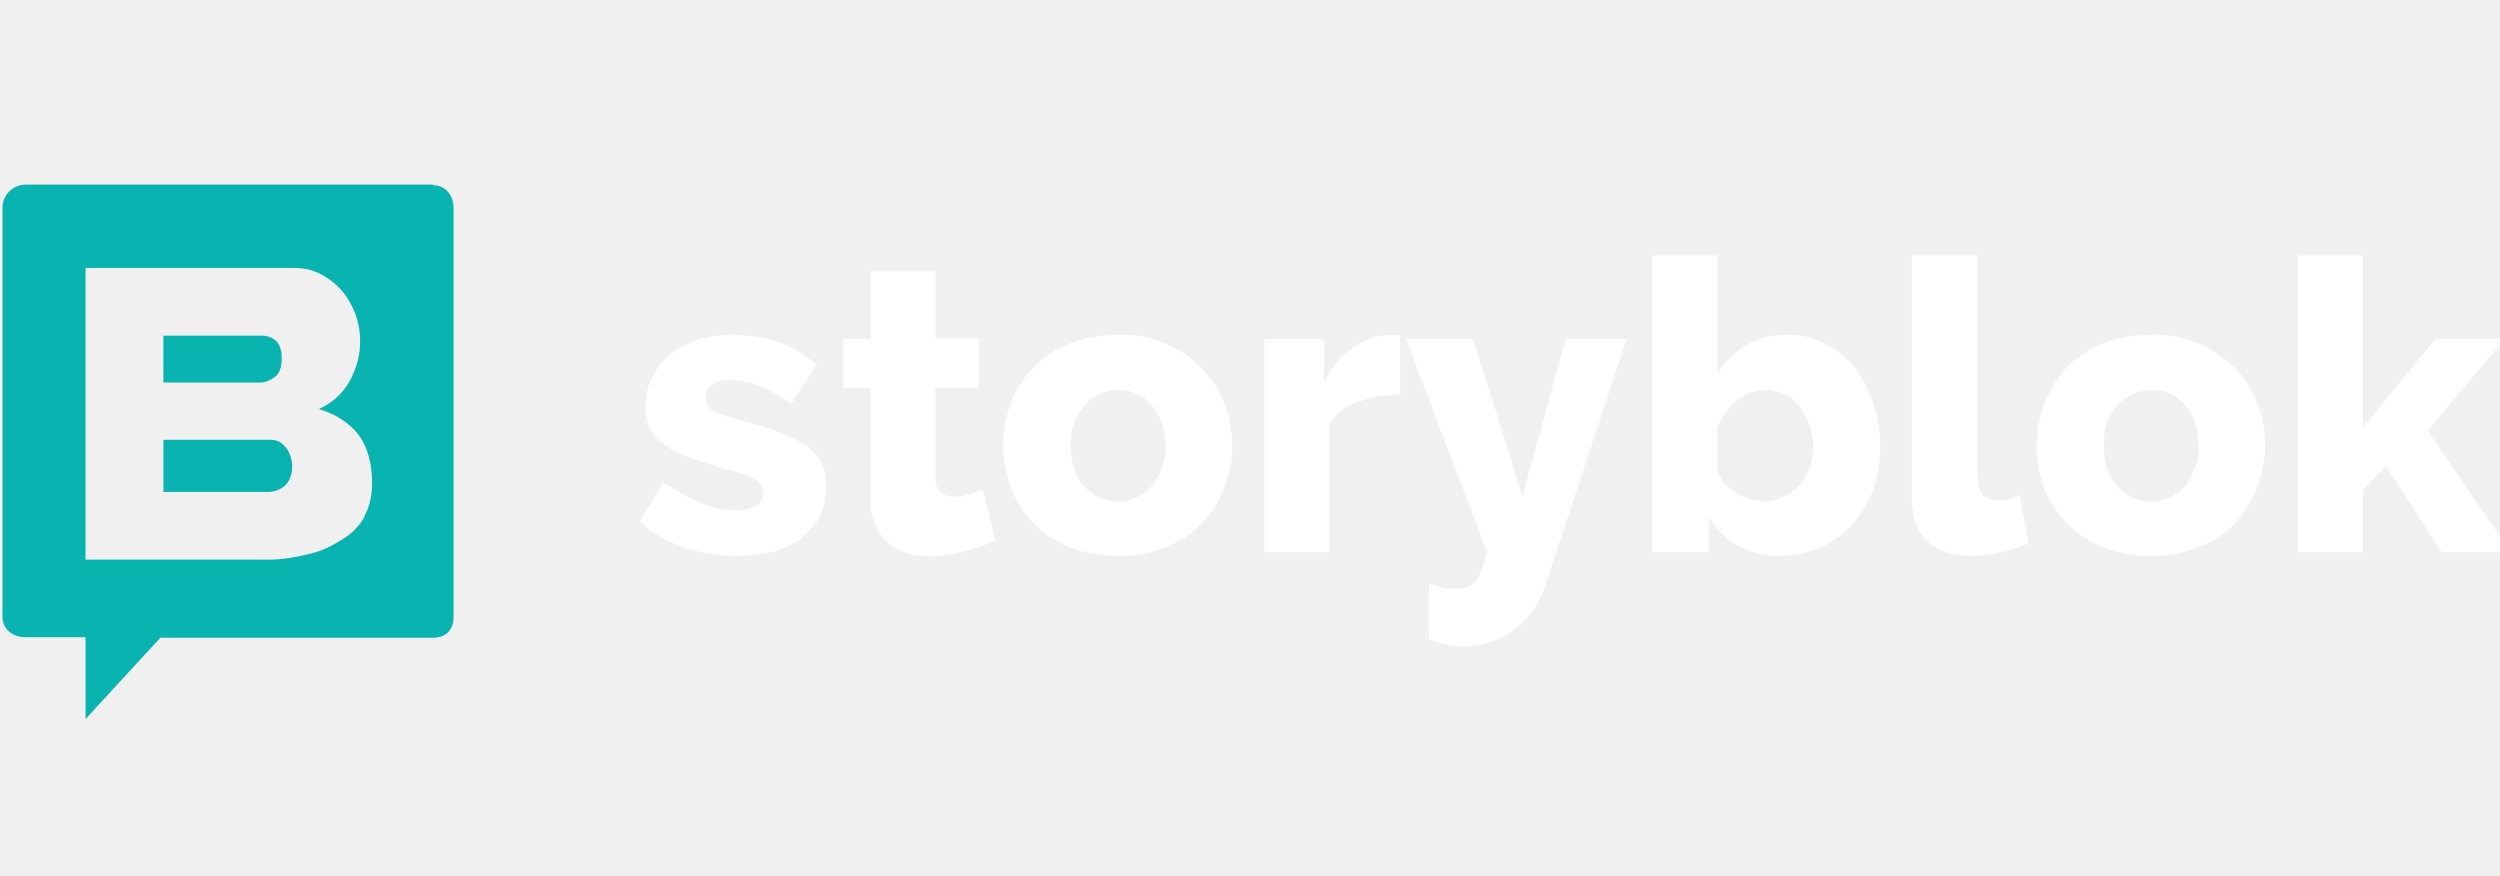
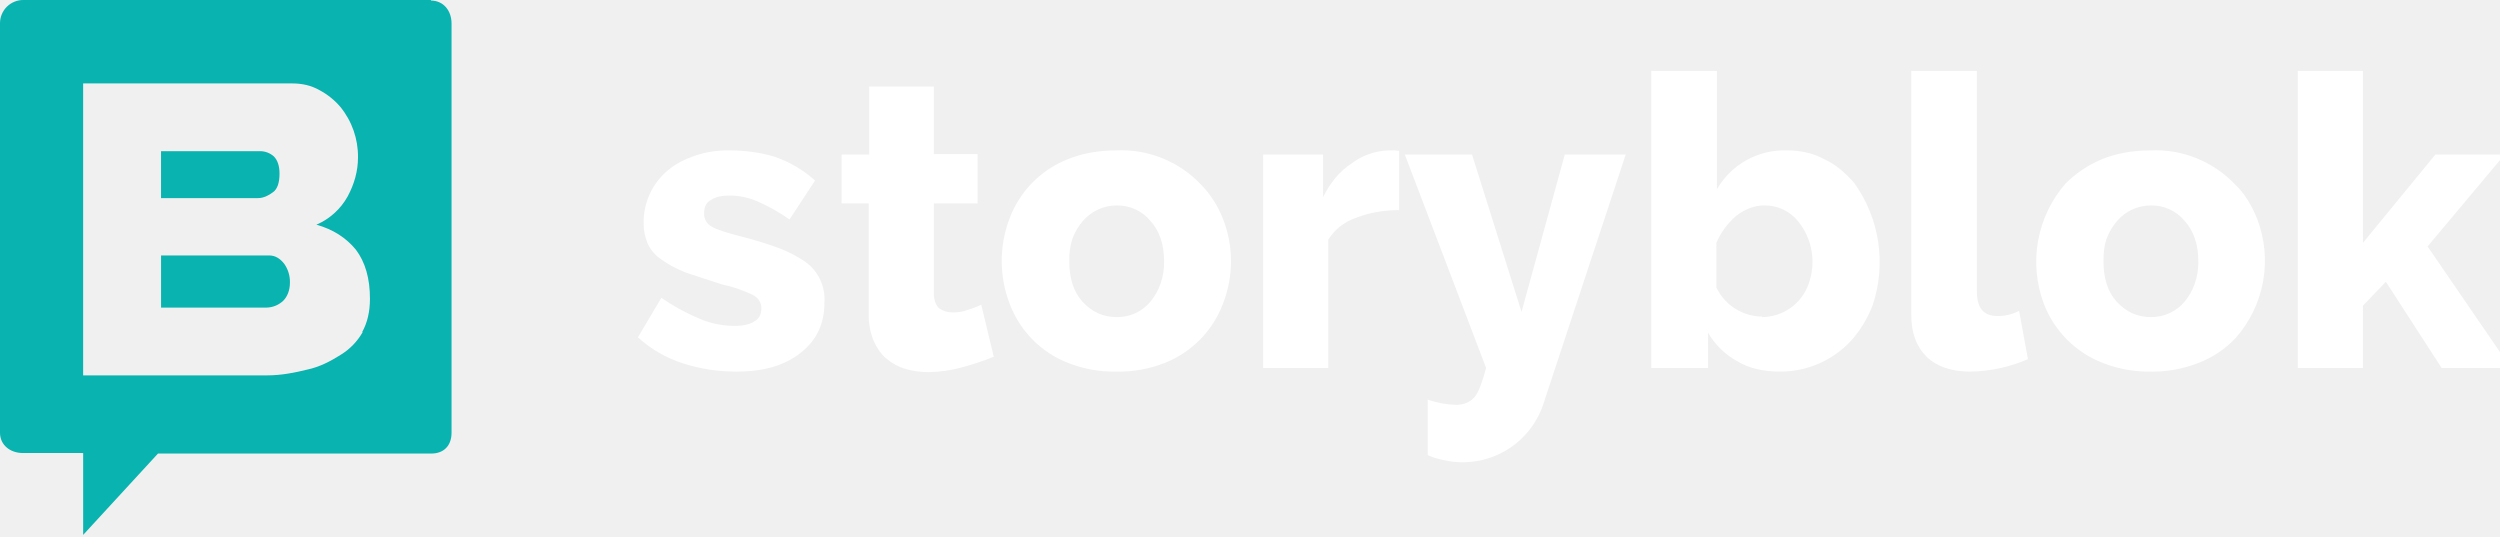
- <svg xmlns="http://www.w3.org/2000/svg" width="1002" height="351">
-   <g transform="translate(1 74)" fill-rule="nonzero" fill="none">
-     <path d="M294.84 148.79c-7.3 0-14.39-1.04-21.48-3.33a49.06 49.06 0 0 1-17.94-10.4l9.38-15.8a85.34 85.34 0 0 0 15.23 8.32c4.8 2.08 9.6 2.91 14.19 2.91 3.34 0 6.05-.62 7.93-1.87 1.87-1.04 2.7-2.9 2.7-5.2 0-2.07-1.03-4.15-3.54-5.4a54.36 54.36 0 0 0-12.3-4.16l-14.6-4.78c-3.97-1.66-7.1-3.33-9.6-5.2a15.33 15.33 0 0 1-5.43-6.24 20.32 20.32 0 0 1-1.67-8.31 27 27 0 0 1 9.8-21.21c2.93-2.5 6.68-4.37 10.85-5.82a41.18 41.18 0 0 1 13.56-2.08c6.47 0 12.52.83 18.15 2.5a47.12 47.12 0 0 1 16.28 9.56l-10.23 15.6a69.53 69.53 0 0 0-12.93-7.28 28 28 0 0 0-11.27-2.3c-2.7 0-5.21.42-7.09 1.67-2.08 1.04-2.92 2.91-2.92 5.4a5.8 5.8 0 0 0 3.13 5.41c2.09 1.25 6.26 2.5 11.9 3.95 5.22 1.32 10.37 2.91 15.43 4.79a51.3 51.3 0 0 1 10.22 5.4 18.48 18.48 0 0 1 7.51 16.22c0 8.52-3.13 15.18-9.6 20.17-6.25 4.99-14.6 7.48-25.66 7.48zm103.27-6.03a105.78 105.78 0 0 1-12.31 4.16 52.87 52.87 0 0 1-13.98 2.08c-3.34 0-6.26-.42-9.18-1.25a20.88 20.88 0 0 1-7.72-4.16c-2.08-1.66-3.75-4.16-5-6.86a26.66 26.66 0 0 1-2.09-10.6v-44.7h-10.85V61.88h11.06V34.65h25.87v27.03h17.52v19.75h-17.52v35.76c0 2.7.62 4.78 2.08 6.24a9.32 9.32 0 0 0 5.43 1.66c2.08 0 4.17-.21 6.05-1.04a26.86 26.86 0 0 0 5.42-2.08l5 20.8h.22zm48.81 6.03a50.22 50.22 0 0 1-19.4-3.53 40.81 40.81 0 0 1-23.36-23.91 47.67 47.67 0 0 1 0-33.69 40.81 40.81 0 0 1 23.36-23.9c5.63-2.3 12.1-3.54 19.4-3.54a43.88 43.88 0 0 1 33.8 13.51 41.02 41.02 0 0 1 8.97 13.93c4.27 10.9 4.27 23 0 33.9a41.02 41.02 0 0 1-23.16 23.7 50.22 50.22 0 0 1-19.6 3.53zm-18.77-44.08c0 6.66 1.67 12.06 5.21 16.01 3.76 4.16 8.35 6.24 13.77 6.24 5.24.1 10.24-2.2 13.56-6.24a23.13 23.13 0 0 0 3.96-7.07 25.14 25.14 0 0 0 1.46-8.94c0-6.86-1.87-12.26-5.42-16.21a17.13 17.13 0 0 0-13.56-6.24 17.76 17.76 0 0 0-13.56 6.24 23.5 23.5 0 0 0-4.17 7.06 26.94 26.94 0 0 0-1.25 9.15zM560.2 84.13c-6.26 0-12.1 1.04-17.32 3.12a20.85 20.85 0 0 0-11.05 8.73v51.36h-26.08V61.88h24v17.05c2.91-5.82 6.67-10.4 11.46-13.51a26.02 26.02 0 0 1 14.6-5.2h2.72l1.67.2v23.71zm11.47 75.89a38.08 38.08 0 0 0 11.27 2.08c3.13 0 5.63-1.04 7.5-3.12 1.68-2.08 3.14-6.24 4.6-11.64l-32.55-85.46h26.91l19.82 63 17.32-63h24.4l-32.75 99.18a34.02 34.02 0 0 1-39.63 23.28 32.16 32.16 0 0 1-6.89-2.08v-22.24zm141.02-11.23c-6.46 0-12.3-1.25-17.1-4.16a30.2 30.2 0 0 1-11.69-11.43v14.14h-22.73V28.4h26.28v47.4a31.1 31.1 0 0 1 27.95-15.59c5.43 0 10.44 1.04 15.02 3.53 4.6 2.08 8.35 5.41 11.9 9.36a54.32 54.32 0 0 1 7.5 49.07 45.8 45.8 0 0 1-8.55 14.14 38.44 38.44 0 0 1-28.58 12.47zm-7.3-21.83a19.81 19.81 0 0 0 18.78-13.3 25.71 25.71 0 0 0-3.97-24.75 16.92 16.92 0 0 0-13.77-6.65c-3.96 0-7.71 1.45-11.26 4.16a29.77 29.77 0 0 0-7.93 10.8v17.89a20.45 20.45 0 0 0 18.36 11.64l-.2.21zm60.08-98.55h26.08v88.36c0 6.66 2.71 9.77 8.34 9.77 2.98.01 5.92-.7 8.56-2.08l3.54 19.34a59.83 59.83 0 0 1-23.15 4.99c-7.51 0-13.36-2.08-17.32-5.82-4.17-4.16-6.26-9.57-6.26-17.05V28.41h.21zm95.75 120.38a50.22 50.22 0 0 1-19.4-3.53 41.02 41.02 0 0 1-23.57-23.91 47.7 47.7 0 0 1 8.76-47.82 44.96 44.96 0 0 1 14.6-9.78c5.64-2.28 12.1-3.53 19.4-3.53a43.88 43.88 0 0 1 33.8 13.51c4.17 3.95 6.88 8.74 8.97 13.93a46.66 46.66 0 0 1-8.76 47.82 40.06 40.06 0 0 1-14.6 9.78 50.22 50.22 0 0 1-19.4 3.53h.2zm-18.98-44.08c0 6.66 1.67 12.06 5.22 16.01 3.75 4.16 8.34 6.24 13.76 6.24a17.34 17.34 0 0 0 13.56-6.24 23.13 23.13 0 0 0 3.97-7.07 25.14 25.14 0 0 0 1.46-8.94c0-6.86-1.88-12.26-5.43-16.21a17.13 17.13 0 0 0-13.56-6.24 17.76 17.76 0 0 0-13.56 6.24 23.5 23.5 0 0 0-4.17 7.06c-1.04 2.92-1.25 5.83-1.25 9.15zm135.39 42.63l-22.32-34.52-9.18 9.57v24.95h-26.08V28.4h26.08v68.82l29-35.35h27.74L972 98.68l33.37 48.66h-27.74z" fill="#fff" />
-     <g fill="#09B3AF">
-       <path d="M107.77 102.28H64.49v20.88h42.24a10 10 0 0 0 6.66-2.72c1.66-1.67 2.7-4.17 2.7-7.3.06-2.69-.74-5.32-2.29-7.52-1.66-2.09-3.54-3.34-6.03-3.34zm1.45-25.26c1.88-1.25 2.7-3.96 2.7-7.51 0-3.13-.82-5.43-2.28-6.89a8.3 8.3 0 0 0-5.4-2.09H64.48v18.79h38.9c2.09 0 4.17-1.04 5.83-2.3z" />
-       <path d="M172.68 0H9.36A9.3 9.3 0 0 0 0 9.18v164.07c0 5.01 4.16 8.14 9.15 8.14H33.3v32.78l29.96-32.57h109.43c5 0 8.11-3.13 8.11-8.35V9.4c0-5-3.12-9.18-8.32-9.18l.2-.21zm-27.46 132.97a25.19 25.19 0 0 1-8.95 9.18c-3.95 2.5-8.32 4.8-13.31 5.85-5 1.25-10.4 2.3-16.02 2.3H33.29V33.4h83.63c4.16 0 7.7.83 11.03 2.71a28.69 28.69 0 0 1 8.32 6.68 31.38 31.38 0 0 1 7.07 20.25c0 5.43-1.45 10.64-4.16 15.65-2.8 5.04-7.2 9-12.48 11.28 6.66 1.87 11.86 5.21 15.81 10.02 3.75 5 5.62 11.48 5.62 19.62 0 5.22-1.04 9.6-3.12 13.36h.2z" />
-     </g>
-   </g>
+ <svg xmlns="http://www.w3.org/2000/svg" width="1001" height="215" viewBox="0 0 1001 215" fill="none">
+   <path d="M294.84 148.79C287.54 148.79 280.45 147.75 273.36 145.46C266.707 143.311 260.591 139.765 255.42 135.06L264.8 119.26C269.581 122.544 274.684 125.331 280.03 127.58C284.83 129.66 289.63 130.49 294.22 130.49C297.56 130.49 300.27 129.87 302.15 128.62C304.02 127.58 304.85 125.72 304.85 123.42C304.85 121.35 303.82 119.27 301.31 118.02C297.391 116.147 293.261 114.75 289.01 113.86L274.41 109.08C270.44 107.42 267.31 105.75 264.81 103.88C262.462 102.337 260.584 100.178 259.38 97.64C258.245 95.018 257.676 92.187 257.71 89.33C257.651 85.286 258.501 81.281 260.197 77.61C261.893 73.939 264.392 70.696 267.51 68.12C270.44 65.62 274.19 63.75 278.36 62.3C282.732 60.853 287.316 60.15 291.92 60.22C298.39 60.22 304.44 61.05 310.07 62.72C316.086 64.776 321.624 68.028 326.35 72.28L316.12 87.88C312.082 84.999 307.747 82.558 303.19 80.6C299.633 79.062 295.795 78.278 291.92 78.3C289.22 78.3 286.71 78.72 284.83 79.97C282.75 81.01 281.91 82.88 281.91 85.37C281.861 86.477 282.129 87.574 282.684 88.533C283.239 89.491 284.056 90.271 285.04 90.78C287.13 92.03 291.3 93.28 296.94 94.73C302.16 96.05 307.31 97.64 312.37 99.52C315.969 100.929 319.398 102.741 322.59 104.92C325.111 106.768 327.123 109.225 328.436 112.062C329.75 114.898 330.322 118.022 330.1 121.14C330.1 129.66 326.97 136.32 320.5 141.31C314.25 146.3 305.9 148.79 294.84 148.79V148.79ZM398.11 142.76C394.096 144.398 389.985 145.787 385.8 146.92C381.254 148.236 376.552 148.935 371.82 149C368.48 149 365.56 148.58 362.64 147.75C359.801 146.925 357.17 145.508 354.92 143.59C352.84 141.93 351.17 139.43 349.92 136.73C348.507 133.376 347.796 129.769 347.83 126.13V81.43H336.98V61.88H348.04V34.65H373.91V61.68H391.43V81.43H373.91V117.19C373.91 119.89 374.53 121.97 375.99 123.43C377.583 124.535 379.481 125.115 381.42 125.09C383.5 125.09 385.59 124.88 387.47 124.05C389.347 123.555 391.164 122.857 392.89 121.97L397.89 142.77H398.11V142.76ZM446.92 148.79C440.284 148.907 433.69 147.707 427.52 145.26C422.159 143.149 417.306 139.928 413.28 135.806C409.253 131.685 406.145 126.759 404.16 121.35C400.059 110.494 400.059 98.516 404.16 87.66C406.147 82.253 409.255 77.328 413.281 73.209C417.308 69.09 422.16 65.87 427.52 63.76C433.15 61.46 439.62 60.22 446.92 60.22C453.193 59.922 459.456 60.974 465.287 63.305C471.118 65.636 476.381 69.191 480.72 73.73C484.626 77.715 487.679 82.455 489.69 87.66C493.96 98.56 493.96 110.66 489.69 121.56C487.69 126.904 484.598 131.772 480.61 135.853C476.622 139.934 471.826 143.138 466.53 145.26C460.298 147.733 453.633 148.934 446.93 148.79H446.92ZM428.15 104.71C428.15 111.37 429.82 116.77 433.36 120.72C437.12 124.88 441.71 126.96 447.13 126.96C452.37 127.06 457.37 124.76 460.69 120.72C462.416 118.615 463.756 116.221 464.65 113.65C465.674 110.783 466.169 107.754 466.11 104.71C466.11 97.85 464.24 92.45 460.69 88.5C459.047 86.504 456.974 84.906 454.625 83.825C452.277 82.745 449.715 82.21 447.13 82.26C444.552 82.254 442.004 82.809 439.663 83.886C437.321 84.964 435.242 86.538 433.57 88.5C431.777 90.591 430.366 92.981 429.4 95.56C428.46 98.515 428.037 101.611 428.15 104.71V104.71ZM560.2 84.13C553.94 84.13 548.1 85.17 542.88 87.25C538.296 88.79 534.389 91.876 531.83 95.98V147.34H505.75V61.88H529.75V78.93C532.66 73.11 536.42 68.53 541.21 65.42C545.436 62.244 550.528 60.43 555.81 60.22H558.53L560.2 60.42V84.13ZM571.67 160.02C575.3 161.278 579.1 161.979 582.94 162.1C586.07 162.1 588.57 161.06 590.44 158.98C592.12 156.9 593.58 152.74 595.04 147.34L562.49 61.88H589.4L609.22 124.88L626.54 61.88H650.94L618.19 161.06C615.692 169.193 610.237 176.095 602.901 180.404C595.565 184.714 586.88 186.118 578.56 184.34C576.193 183.907 573.882 183.209 571.67 182.26V160.02V160.02ZM712.69 148.79C706.23 148.79 700.39 147.54 695.59 144.63C690.717 141.967 686.672 138.012 683.9 133.2V147.34H661.17V28.4H687.45V75.8C690.259 70.912 694.343 66.88 699.266 64.134C704.189 61.388 709.766 60.032 715.4 60.21C720.83 60.21 725.84 61.25 730.42 63.74C735.02 65.82 738.77 69.15 742.32 73.1C747.379 80.095 750.699 88.195 752.003 96.728C753.307 105.262 752.559 113.983 749.82 122.17C747.851 127.363 744.954 132.154 741.27 136.31C737.642 140.27 733.224 143.425 728.301 145.573C723.379 147.721 718.061 148.813 712.69 148.78V148.79ZM705.39 126.96C709.515 126.975 713.543 125.701 716.909 123.317C720.276 120.932 722.814 117.556 724.17 113.66C725.675 109.539 726.101 105.101 725.406 100.768C724.711 96.436 722.919 92.354 720.2 88.91C718.588 86.798 716.501 85.096 714.109 83.941C711.717 82.785 709.086 82.21 706.43 82.26C702.47 82.26 698.72 83.71 695.17 86.42C691.74 89.371 689.028 93.064 687.24 97.22V115.11C688.896 118.58 691.498 121.513 694.745 123.572C697.993 125.631 701.755 126.732 705.6 126.75L705.4 126.96H705.39ZM765.47 28.41H791.55V116.77C791.55 123.43 794.26 126.54 799.89 126.54C802.87 126.55 805.81 125.84 808.45 124.46L811.99 143.8C804.683 146.989 796.812 148.686 788.84 148.79C781.33 148.79 775.48 146.71 771.52 142.97C767.35 138.81 765.26 133.4 765.26 125.92V28.41H765.47V28.41ZM861.22 148.79C854.584 148.907 847.99 147.707 841.82 145.26C836.427 143.162 831.539 139.948 827.477 135.827C823.415 131.706 820.27 126.772 818.25 121.35C815.289 113.326 814.539 104.653 816.081 96.24C817.622 87.827 821.397 79.983 827.01 73.53C831.186 69.341 836.147 66.018 841.61 63.75C847.25 61.47 853.71 60.22 861.01 60.22C867.283 59.922 873.546 60.974 879.377 63.305C885.208 65.636 890.471 69.191 894.81 73.73C898.98 77.68 901.69 82.47 903.78 87.66C906.856 95.666 907.665 104.365 906.12 112.801C904.575 121.237 900.734 129.084 895.02 135.48C890.937 139.78 885.951 143.121 880.42 145.26C874.25 147.707 867.656 148.907 861.02 148.79H861.22ZM842.24 104.71C842.24 111.37 843.91 116.77 847.46 120.72C851.21 124.88 855.8 126.96 861.22 126.96C863.802 126.995 866.36 126.453 868.706 125.374C871.052 124.294 873.127 122.704 874.78 120.72C876.509 118.615 877.853 116.222 878.75 113.65C879.774 110.783 880.269 107.754 880.21 104.71C880.21 97.85 878.33 92.45 874.78 88.5C873.137 86.504 871.064 84.906 868.715 83.825C866.367 82.745 863.805 82.21 861.22 82.26C858.642 82.254 856.094 82.809 853.753 83.886C851.411 84.964 849.332 86.538 847.66 88.5C845.867 90.591 844.456 92.981 843.49 95.56C842.45 98.48 842.24 101.39 842.24 104.71V104.71ZM977.63 147.34L955.31 112.82L946.13 122.39V147.34H920.05V28.4H946.13V97.22L975.13 61.87H1002.87L972 98.68L1005.37 147.34H977.63V147.34Z" fill="white" />
+   <path d="M107.77 102.28H64.49V123.16H106.73C109.211 123.111 111.584 122.141 113.39 120.44C115.05 118.77 116.09 116.27 116.09 113.14C116.15 110.45 115.35 107.82 113.8 105.62C112.14 103.53 110.26 102.28 107.77 102.28V102.28ZM109.22 77.02C111.1 75.77 111.92 73.06 111.92 69.51C111.92 66.38 111.1 64.08 109.64 62.62C108.149 61.298 106.233 60.556 104.24 60.53H64.48V79.32H103.38C105.47 79.32 107.55 78.28 109.21 77.02H109.22Z" fill="#09B3AF" />
+   <path d="M172.68 4.66593e-07H9.36C6.904 -0.016 4.541 0.94 2.787 2.66C1.034 4.38 0.032 6.724 0 9.18V173.25C0 178.26 4.16 181.39 9.15 181.39H33.3V214.17L63.26 181.6H172.69C177.69 181.6 180.8 178.47 180.8 173.25V9.4C180.8 4.4 177.68 0.22 172.48 0.22L172.68 0.01V4.66593e-07ZM145.22 132.97C143.078 136.751 139.995 139.913 136.27 142.15C132.32 144.65 127.95 146.95 122.96 148C117.96 149.25 112.56 150.3 106.94 150.3H33.29V33.4H116.92C121.08 33.4 124.62 34.23 127.95 36.11C131.117 37.797 133.939 40.063 136.27 42.79C140.932 48.5 143.435 55.669 143.34 63.04C143.34 68.47 141.89 73.68 139.18 78.69C136.38 83.73 131.98 87.69 126.7 89.97C133.36 91.84 138.56 95.18 142.51 99.99C146.26 104.99 148.13 111.47 148.13 119.61C148.13 124.83 147.09 129.21 145.01 132.97H145.21H145.22Z" fill="#09B3AF" />
</svg>
